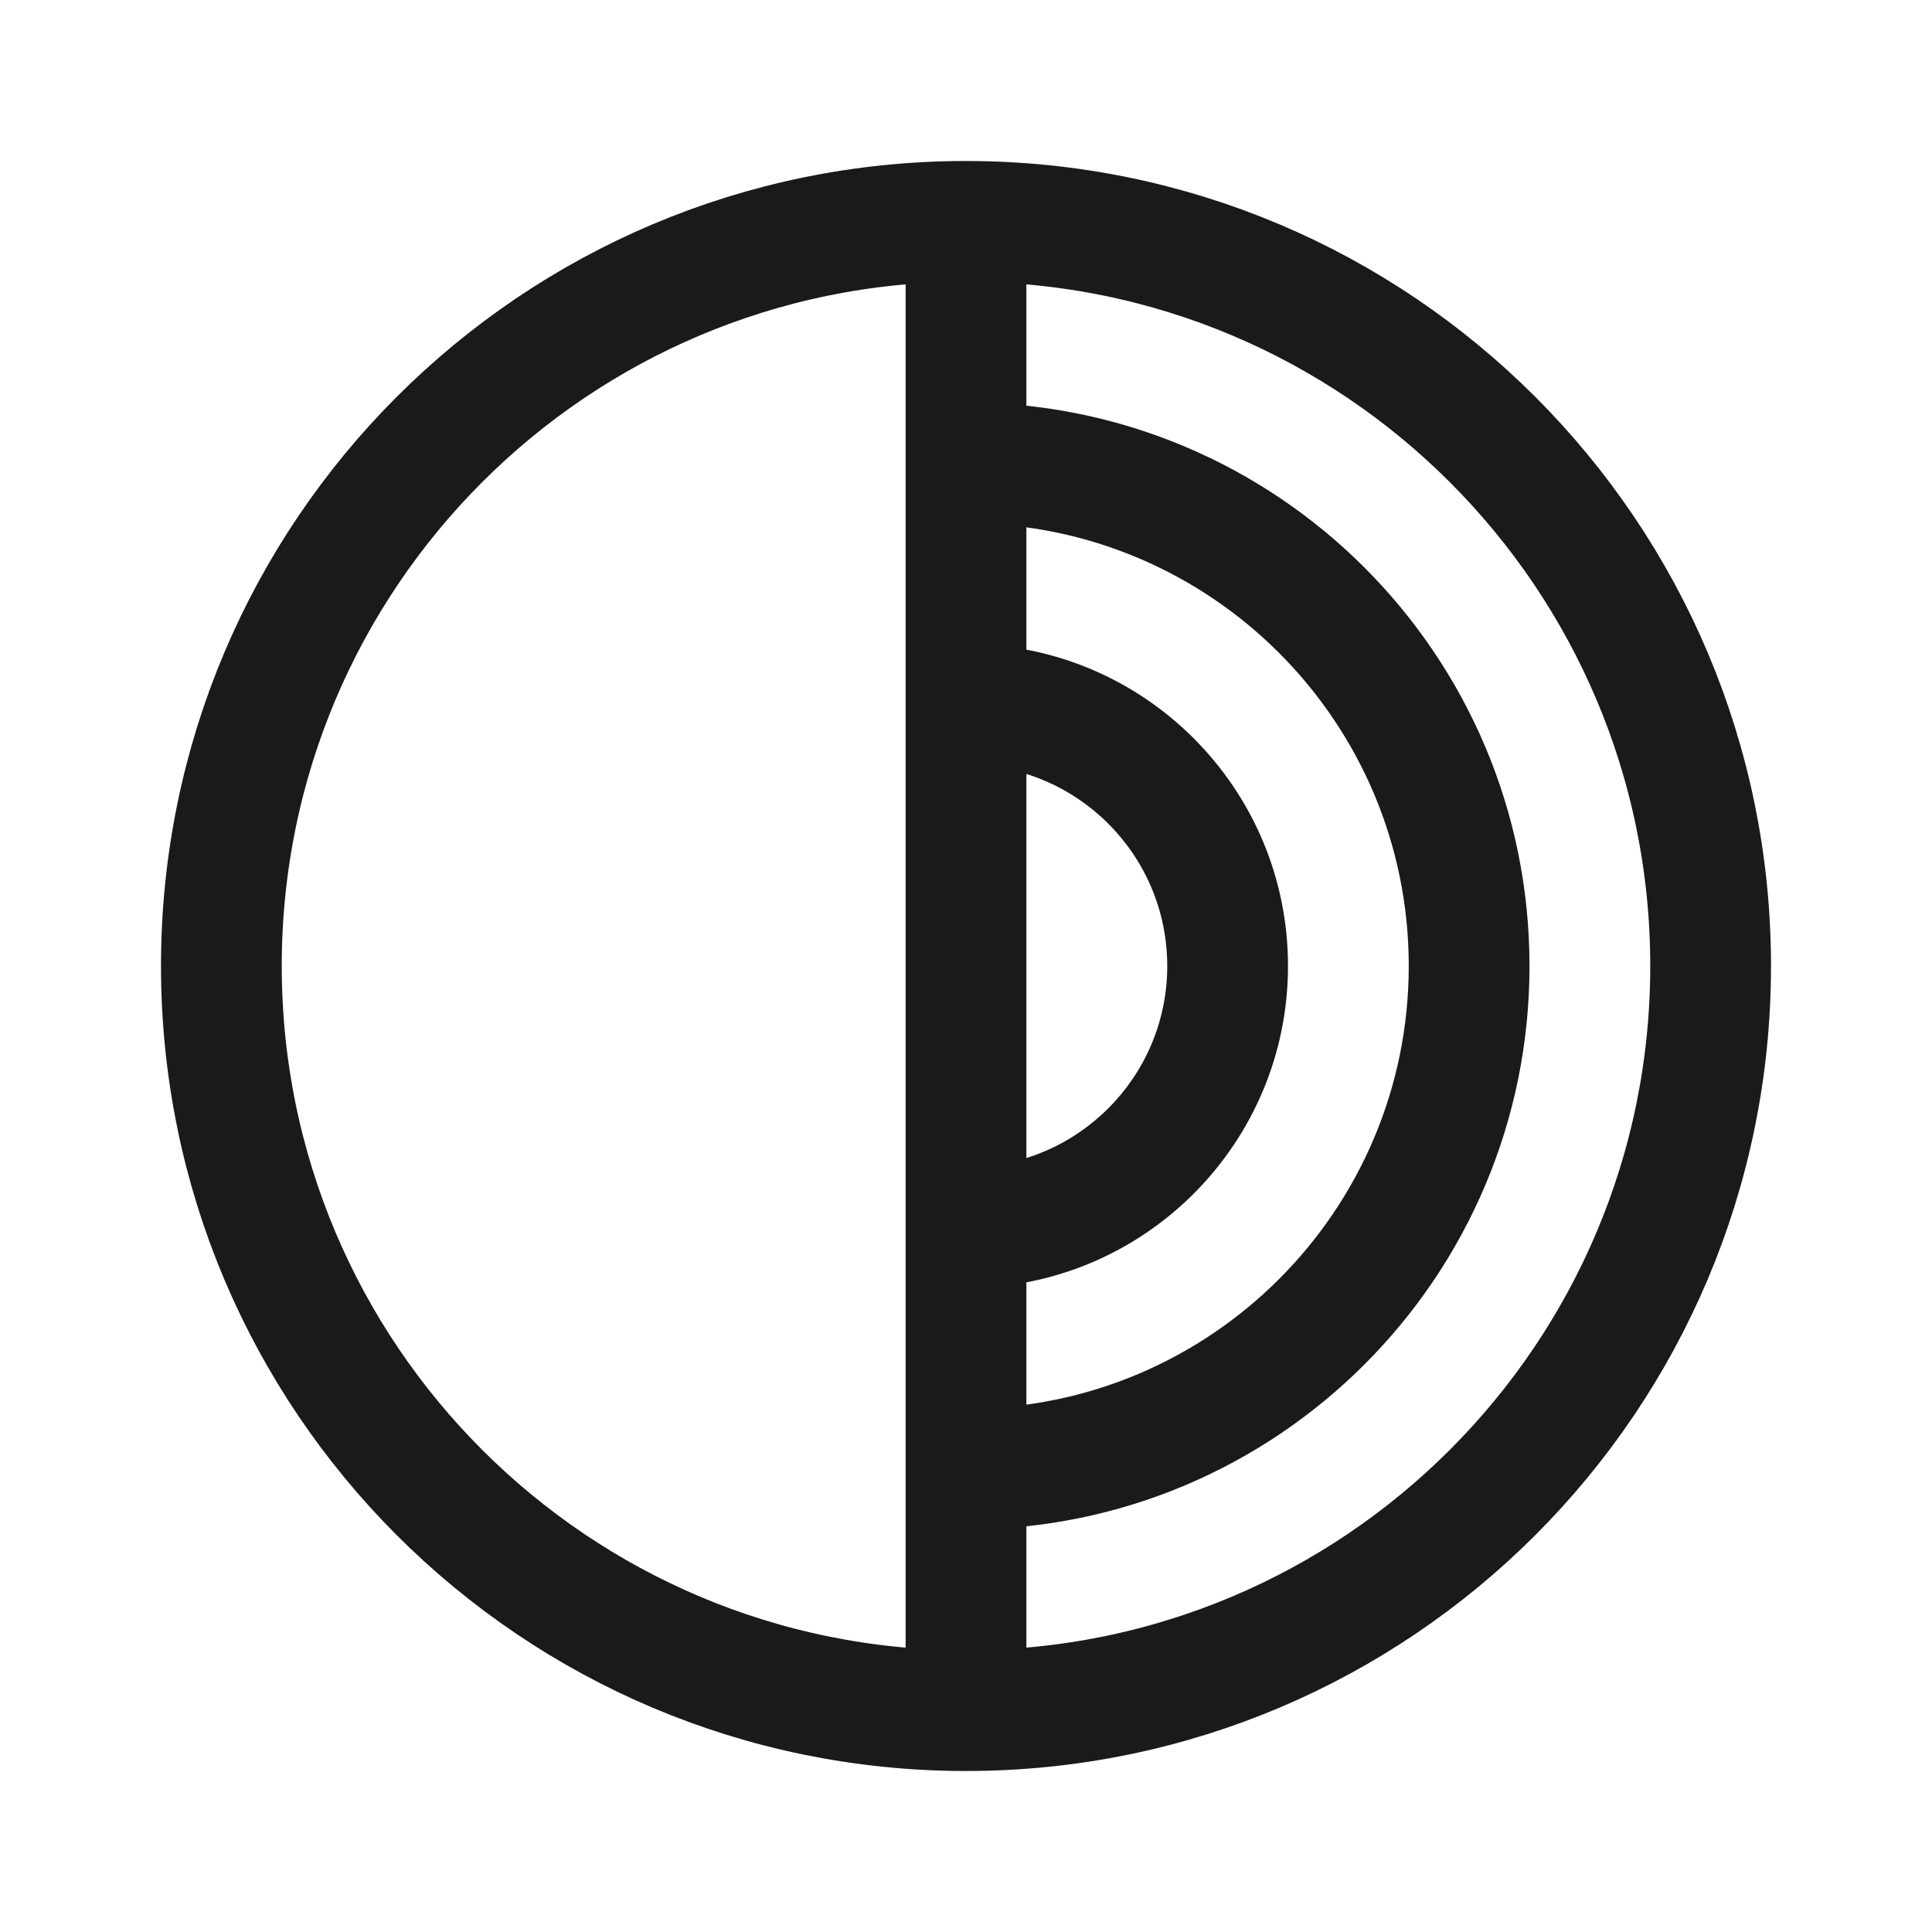
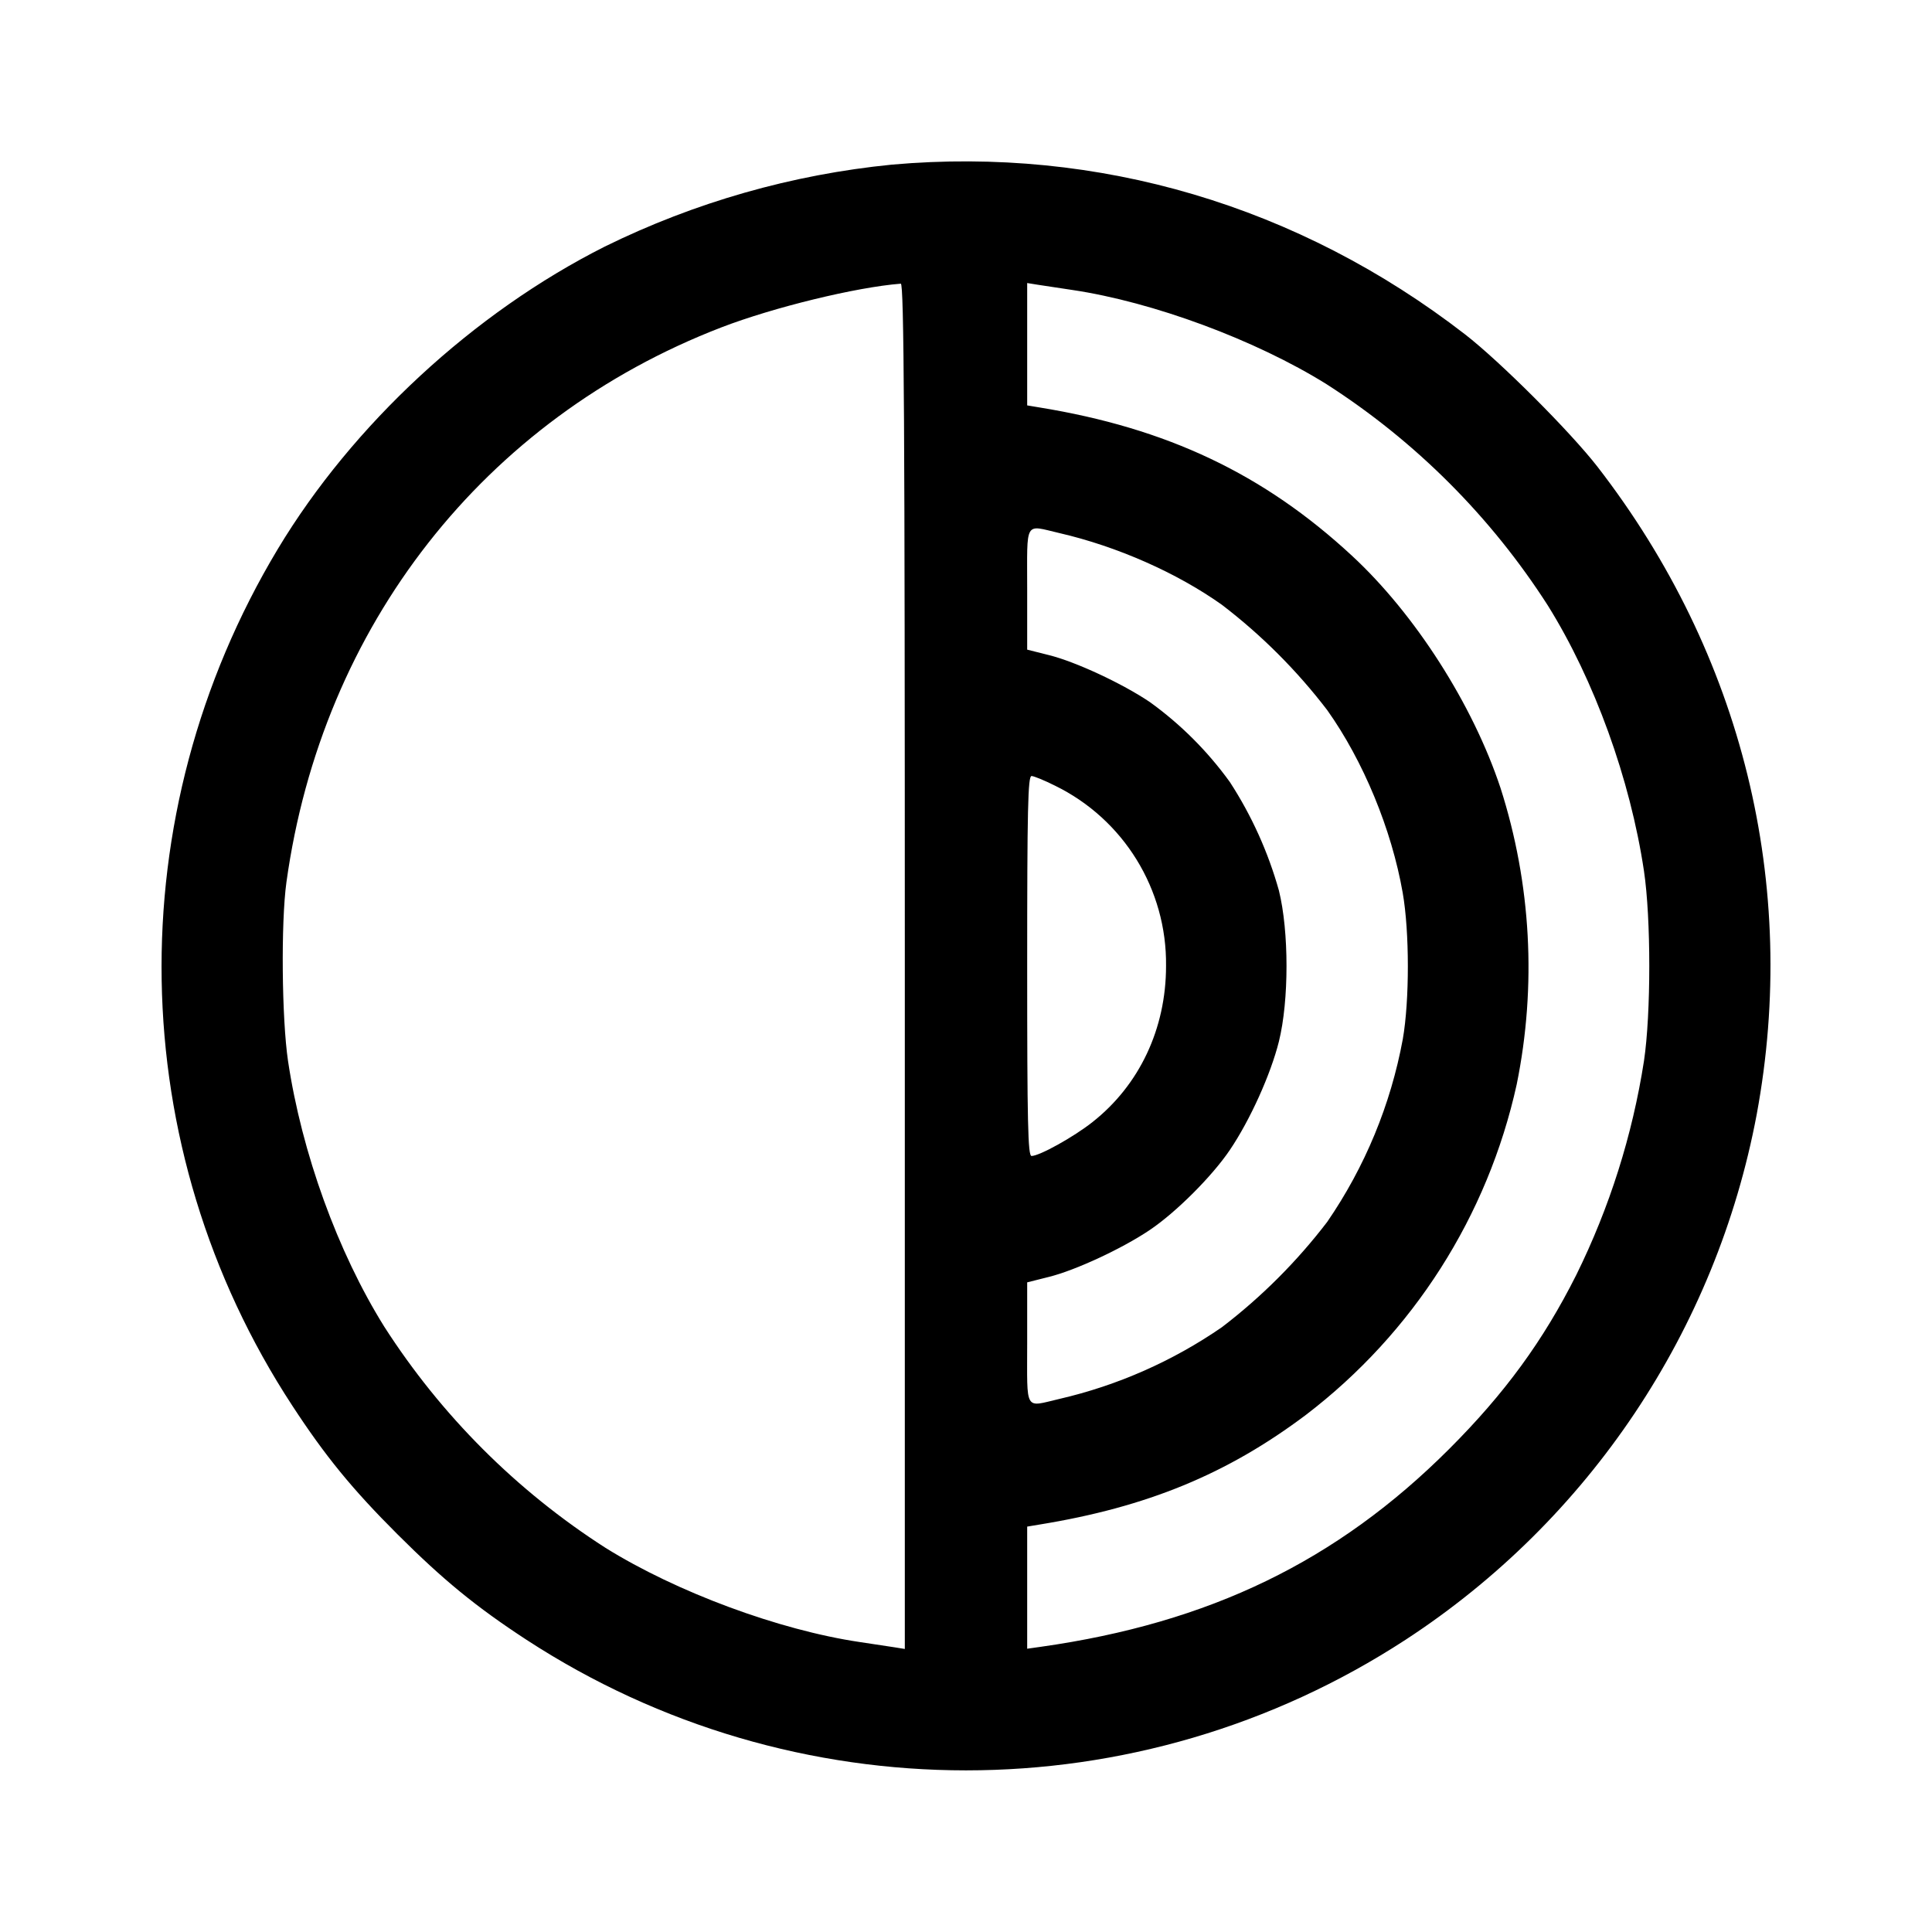
<svg xmlns="http://www.w3.org/2000/svg" xml:space="preserve" fill="none" viewBox="0 0 24 24">
-   <circle cx="12" cy="12" r="9.25" stroke="#1B1A19" stroke-width="1.5" />
-   <path stroke="#1B1A19" stroke-width="1.5" d="M12 3v18" />
-   <path fill="#1B1A19" fill-rule="evenodd" d="M12 16a4 4 0 0 0 0-8v1.5a2.5 2.5 0 0 1 0 5z" clip-rule="evenodd" />
-   <path fill="#1B1A19" fill-rule="evenodd" d="M12 19a7 7 0 1 0 0-14v1.5a5.5 5.5 0 1 1 0 11z" clip-rule="evenodd" />
+   <path fill="#000" fill-rule="evenodd" d="M11.08 2.045a10.4 10.4 0 0 0-3.567 1.018c-1.63.821-3.132 2.21-4.062 3.757-1.988 3.31-1.919 7.435.179 10.64.41.628.746 1.039 1.309 1.601s.973.899 1.601 1.309a10 10 0 0 0 10.92 0 10 10 0 0 0 4.362-6.524c.529-2.851-.176-5.72-1.976-8.046-.339-.437-1.209-1.307-1.646-1.646-2.067-1.599-4.554-2.336-7.12-2.109m.16 9.957v8.482l-.13-.021-.43-.065c-1.004-.149-2.275-.62-3.158-1.17a9.1 9.1 0 0 1-2.75-2.75c-.579-.929-1.023-2.157-1.194-3.298-.078-.526-.089-1.721-.02-2.22C4 7.773 6.015 5.202 8.961 4.067c.647-.249 1.676-.5 2.229-.543.04-.003.05 1.717.05 8.478m2.08-8.4c1.004.149 2.275.62 3.158 1.17a9.1 9.1 0 0 1 2.75 2.75c.579.929 1.023 2.156 1.194 3.298.088.591.088 1.769 0 2.36a9.2 9.2 0 0 1-.841 2.658c-.411.818-.887 1.47-1.58 2.163-1.394 1.393-2.975 2.159-5.071 2.456l-.17.024v-1.517l.15-.025c1.338-.217 2.336-.628 3.314-1.364a7.08 7.08 0 0 0 2.617-4.104 7.3 7.3 0 0 0-.201-3.682c-.344-1.038-1.062-2.161-1.847-2.887-1.095-1.014-2.295-1.583-3.883-1.841l-.15-.025v-1.52l.13.021zm-.16 3.02c.718.166 1.46.494 2.019.891a7 7 0 0 1 1.308 1.308c.449.632.8 1.481.938 2.27.085.485.085 1.339.001 1.818a5.9 5.9 0 0 1-.939 2.27 7 7 0 0 1-1.308 1.308 5.9 5.9 0 0 1-2.019.891c-.439.102-.4.169-.4-.693v-.755l.27-.068c.331-.082.913-.353 1.255-.584.326-.22.773-.667.993-.993.252-.373.507-.939.609-1.347.126-.509.126-1.367 0-1.876a4.9 4.9 0 0 0-.609-1.347 4.4 4.4 0 0 0-.993-.993c-.342-.231-.924-.502-1.255-.584l-.27-.068v-.755c0-.862-.039-.795.4-.693m-.056 3.137A2.46 2.46 0 0 1 14.485 12c0 .778-.33 1.479-.914 1.939-.233.185-.659.421-.757.421-.045 0-.054-.414-.054-2.36s.009-2.36.054-2.36c.029 0 .16.054.29.119" />
</svg>
